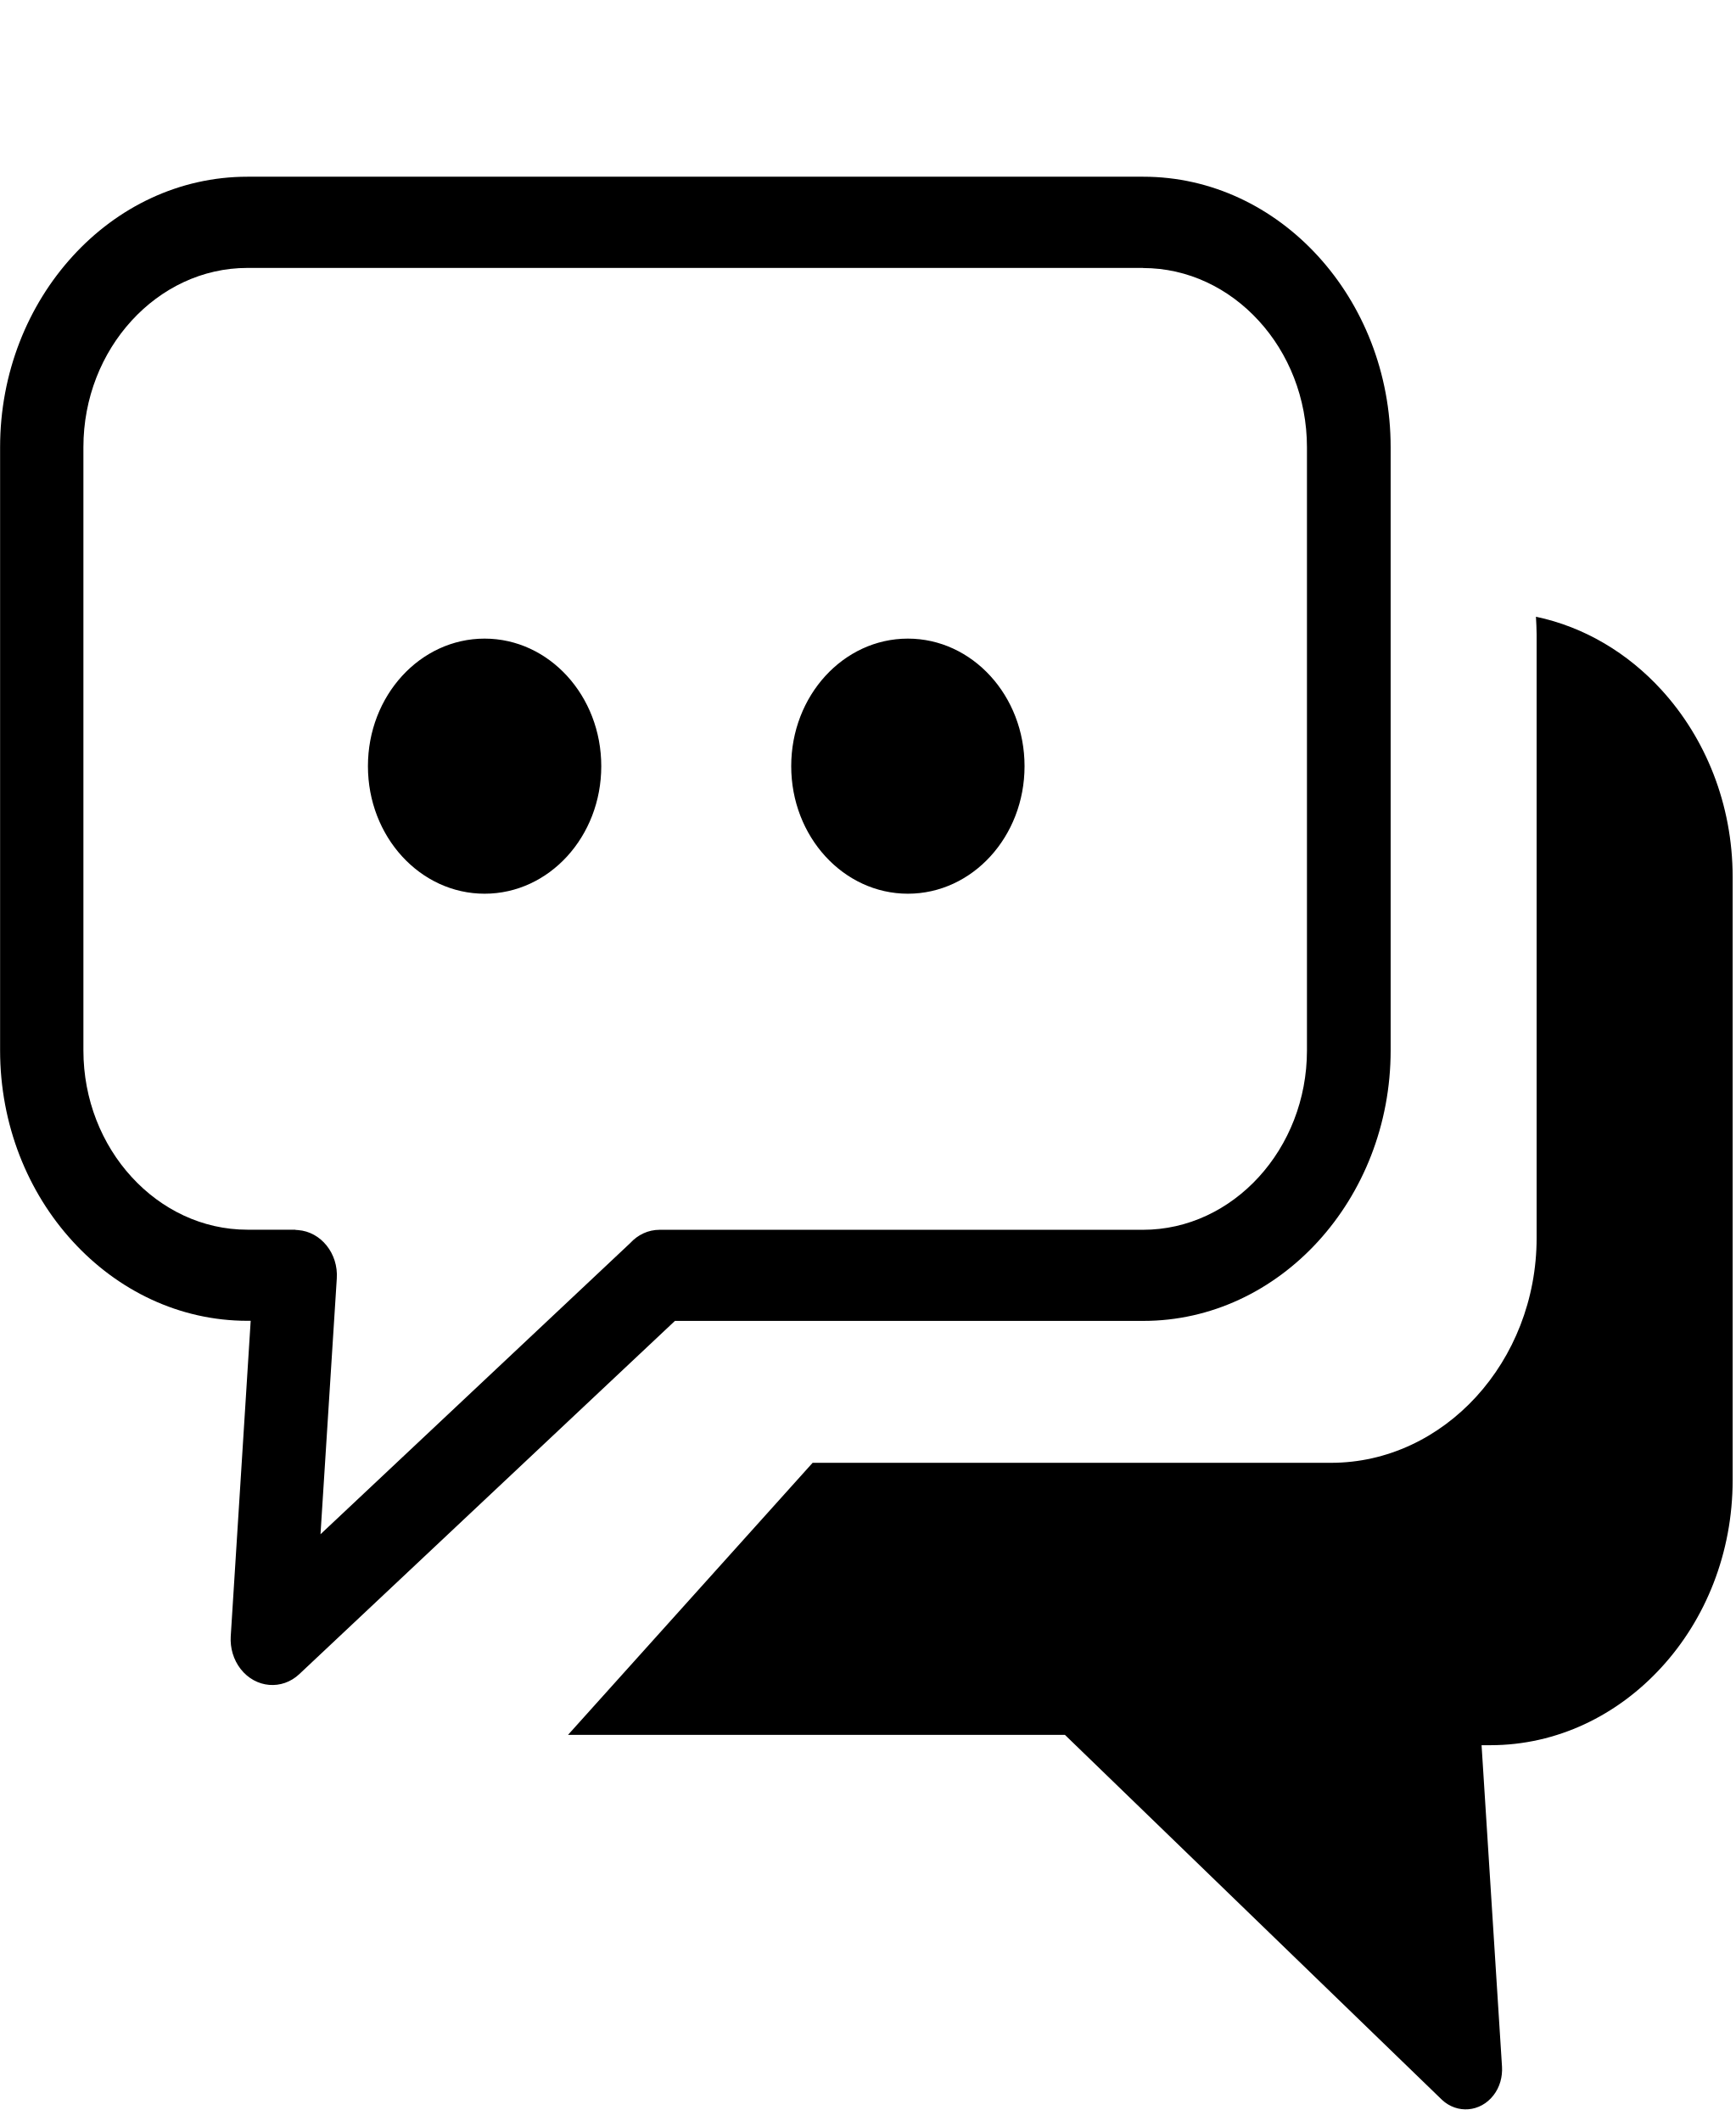
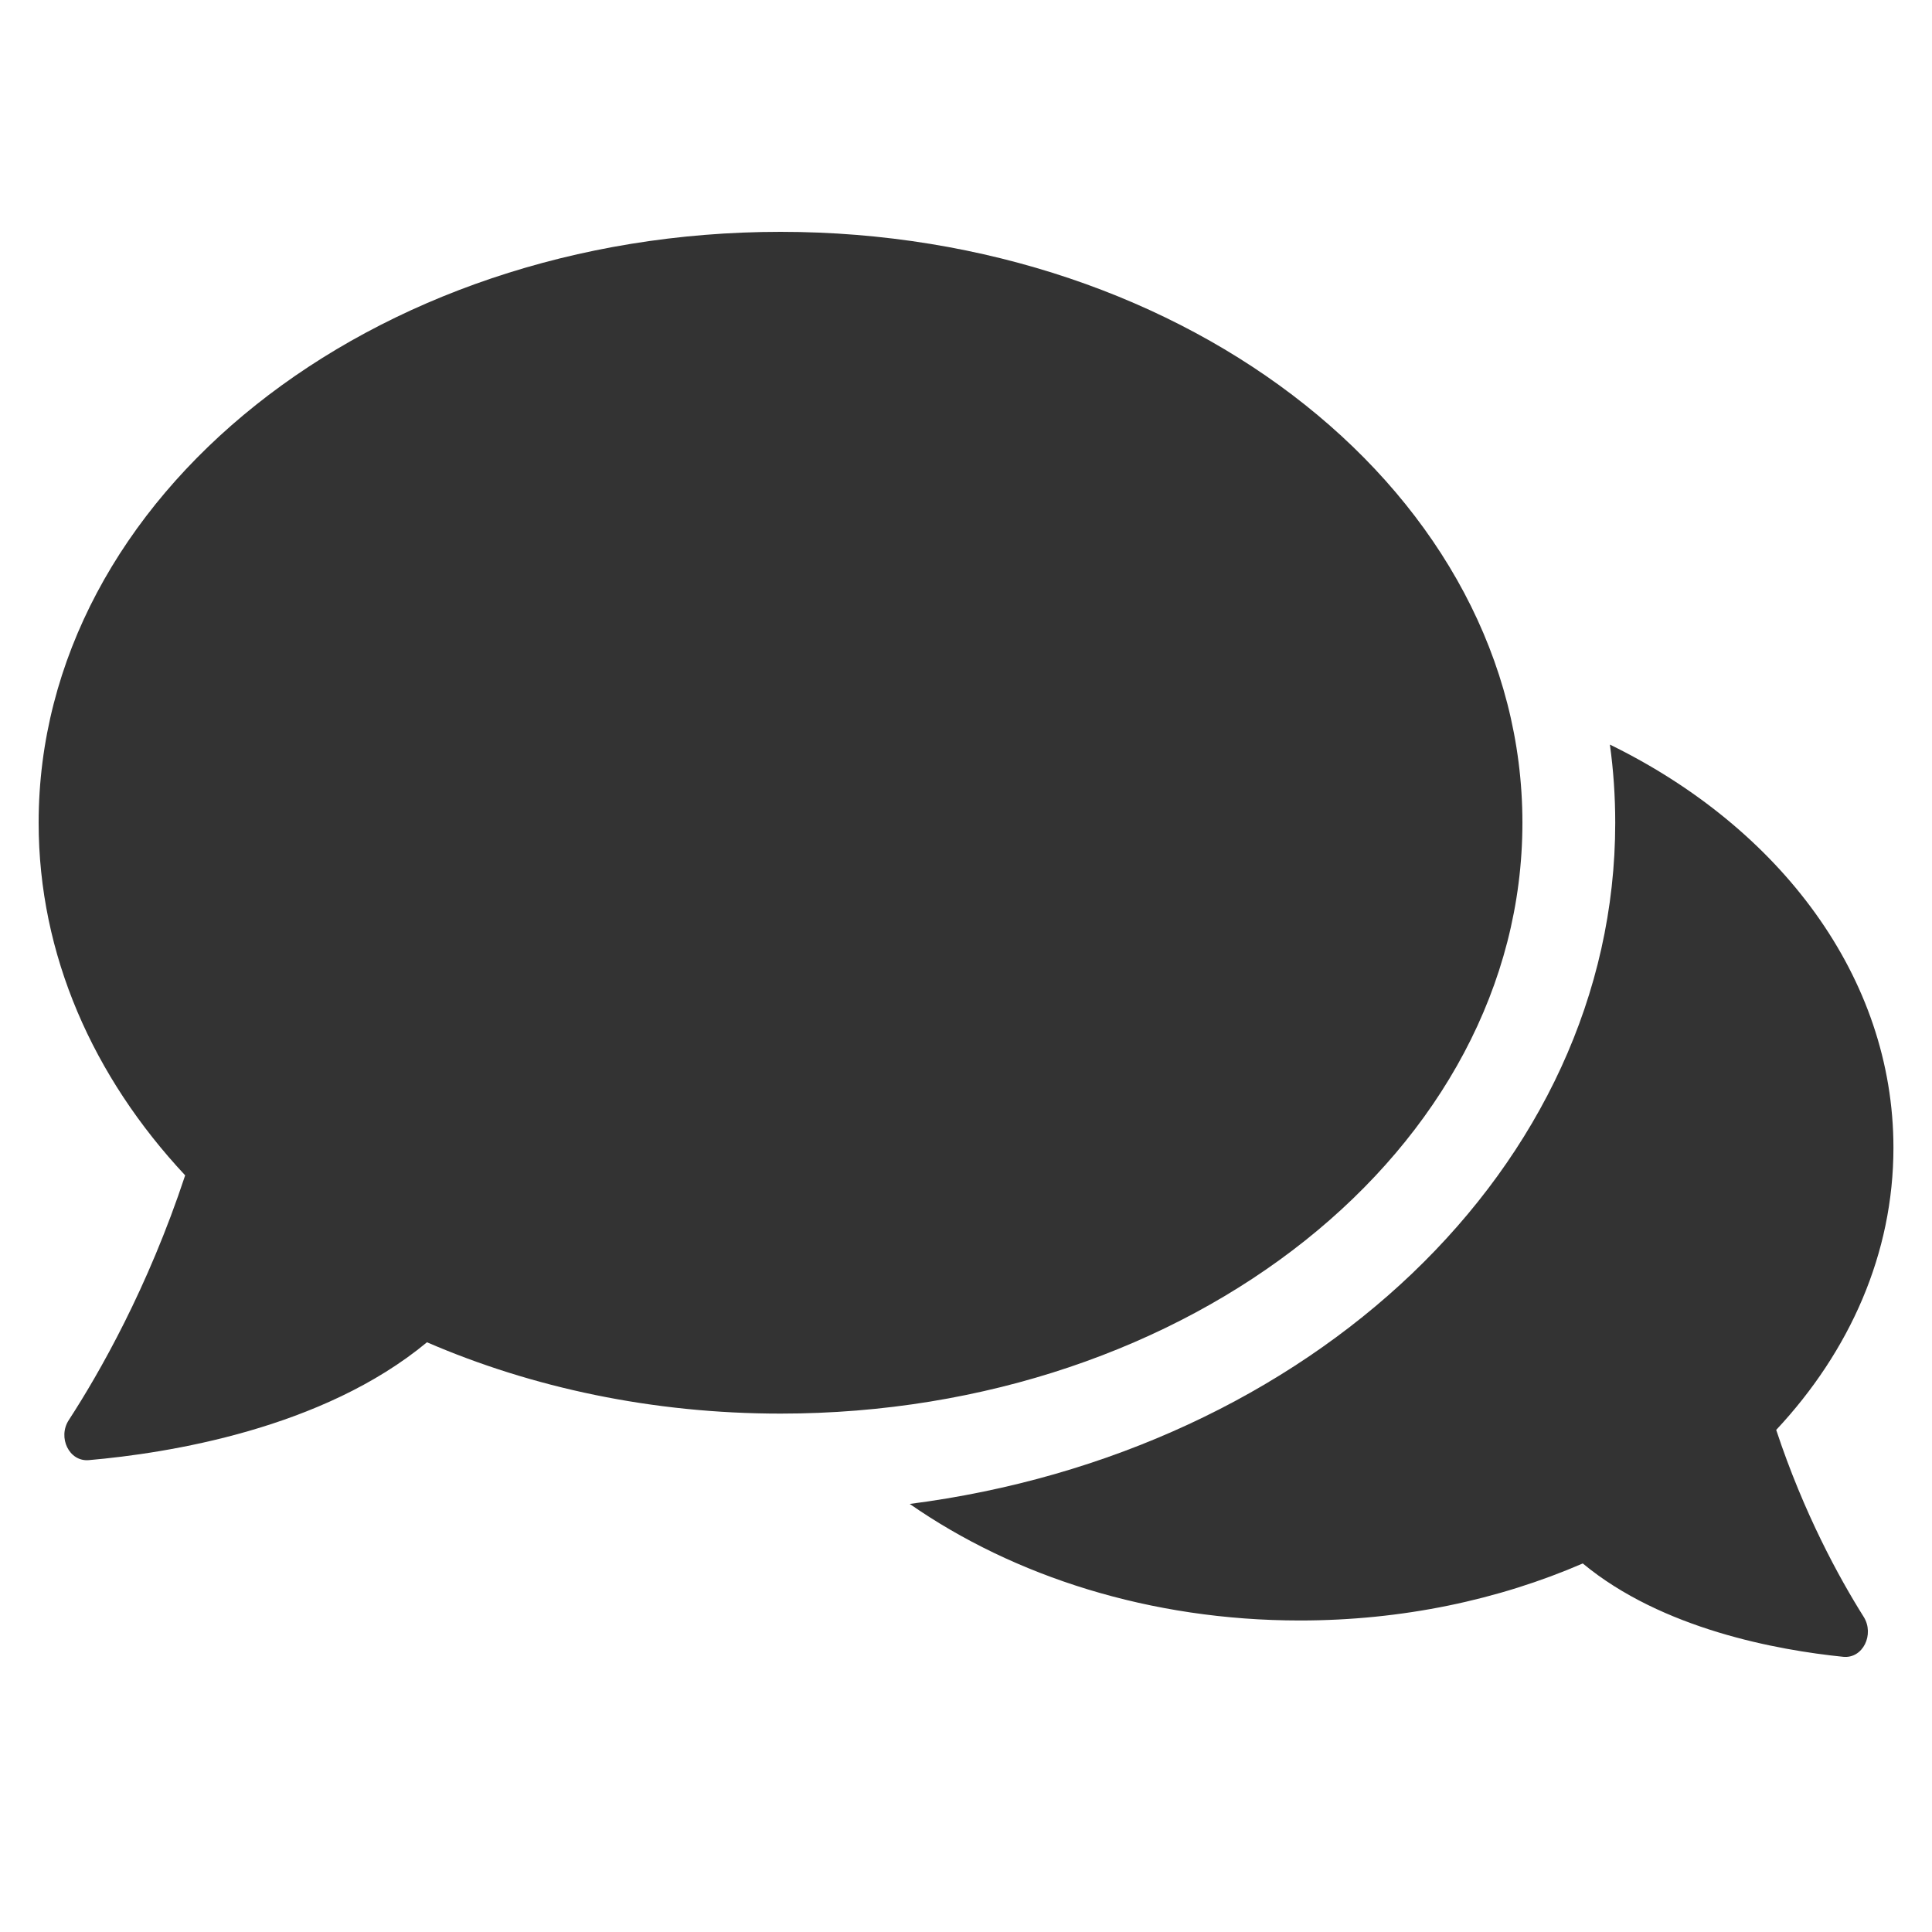
- <svg xmlns="http://www.w3.org/2000/svg" width="18" height="22" xml:space="preserve" version="1.1">
+ <svg xmlns="http://www.w3.org/2000/svg" width="25" height="25" stroke-width="0" stroke="#000000" fill="none">
  <g>
-     <g id="svg_1">
-       <path id="svg_2" clip-rule="evenodd" fill-rule="evenodd" d="m2.566,1.833l9.292,0c0.706,0 1.347,0.315 1.812,0.824c0.465,0.509 0.753,1.21 0.753,1.982l0,6.256c0,0.772 -0.288,1.473 -0.753,1.982c-0.465,0.509 -1.107,0.824 -1.812,0.824l-4.858,0l-3.895,3.663c-0.18,0.17 -0.453,0.147 -0.609,-0.052c-0.076,-0.098 -0.11,-0.219 -0.103,-0.338l0.207,-3.274l-0.034,0c-0.706,0 -1.347,-0.315 -1.812,-0.824c-0.465,-0.507 -0.753,-1.209 -0.753,-1.981l0,-6.256c0,-0.772 0.288,-1.473 0.753,-1.982c0.464,-0.509 1.105,-0.824 1.812,-0.824l0,0l0,0zm6.85,4.791c0.668,0 1.21,0.592 1.21,1.323c0,0.731 -0.541,1.323 -1.21,1.323c-0.668,0 -1.21,-0.592 -1.21,-1.323c0,-0.731 0.541,-1.323 1.21,-1.323l0,0zm-4.39,0c0.668,0 1.21,0.592 1.21,1.323c0,0.731 -0.541,1.323 -1.21,1.323s-1.21,-0.592 -1.21,-1.323c0,-0.731 0.541,-1.323 1.21,-1.323l0,0zm10.904,-0.227c0.503,0.106 0.953,0.377 1.302,0.759c0.455,0.498 0.738,1.184 0.738,1.941l0,6.256c0,0.757 -0.282,1.444 -0.738,1.941c-0.455,0.498 -1.083,0.808 -1.775,0.808l-0.091,0l0.212,3.335l0,0c0.006,0.104 -0.022,0.212 -0.089,0.297c-0.136,0.175 -0.376,0.194 -0.534,0.046l-3.91,-3.785l-5.154,0l2.537,-2.822l5.376,0c1.172,0 2.133,-1.049 2.133,-2.333l0,-6.258c-0.001,-0.062 -0.003,-0.124 -0.007,-0.184l0,0l0,0zm-4.074,-3.618l-9.29,0c-0.467,0 -0.892,0.209 -1.201,0.547c-0.309,0.338 -0.5,0.801 -0.5,1.313l0,6.256c0,0.511 0.191,0.976 0.5,1.313c0.309,0.338 0.734,0.547 1.201,0.547l0.498,0l0,0.002l0.028,0.002c0.237,0.018 0.418,0.243 0.401,0.502l-0.169,2.653l3.213,-3.021c0.078,-0.085 0.185,-0.137 0.304,-0.137l5.013,0c0.467,0 0.892,-0.209 1.201,-0.547c0.309,-0.338 0.5,-0.803 0.5,-1.313l0,-6.256c0,-0.511 -0.191,-0.976 -0.5,-1.313c-0.309,-0.338 -0.734,-0.547 -1.201,-0.547l0,0l0,0z" class="st0" />
+     <g stroke-width="0" id="SVGRepo_bgCarrier" />
+     <g stroke-linejoin="round" stroke-linecap="round" id="SVGRepo_tracerCarrier" />
+     <g id="SVGRepo_iconCarrier">
+       <path id="svg_1" fill="#333333" d="m10.1,18.292c5.302,0 9.6,-3.423 9.6,-7.646c0,-4.223 -4.298,-7.646 -9.6,-7.646c-5.302,0 -9.6,3.423 -9.6,7.646c0,1.71 0.705,3.289 1.896,4.563c-0.483,1.46 -1.109,2.556 -1.506,3.167c-0.146,0.224 0.004,0.541 0.26,0.518c1.021,-0.089 3.024,-0.404 4.375,-1.525c1.36,0.588 2.919,0.923 4.576,0.923z" clip-rule="evenodd" fill-rule="evenodd" />
+       <path id="svg_2" fill="#333333" d="m11.771,19.461c5.171,-0.663 9.13,-4.357 9.13,-8.814c0,-0.342 -0.023,-0.68 -0.069,-1.012c2.201,1.076 3.669,3.01 3.669,5.217c0,1.368 -0.564,2.632 -1.517,3.651c0.358,1.082 0.814,1.913 1.132,2.419c0.142,0.226 -0.009,0.543 -0.265,0.517c-0.848,-0.086 -2.344,-0.357 -3.37,-1.208c-1.088,0.471 -2.335,0.738 -3.66,0.738c-1.933,0 -3.699,-0.569 -5.049,-1.508z" clip-rule="evenodd" fill-rule="evenodd" />
    </g>
  </g>
</svg>
